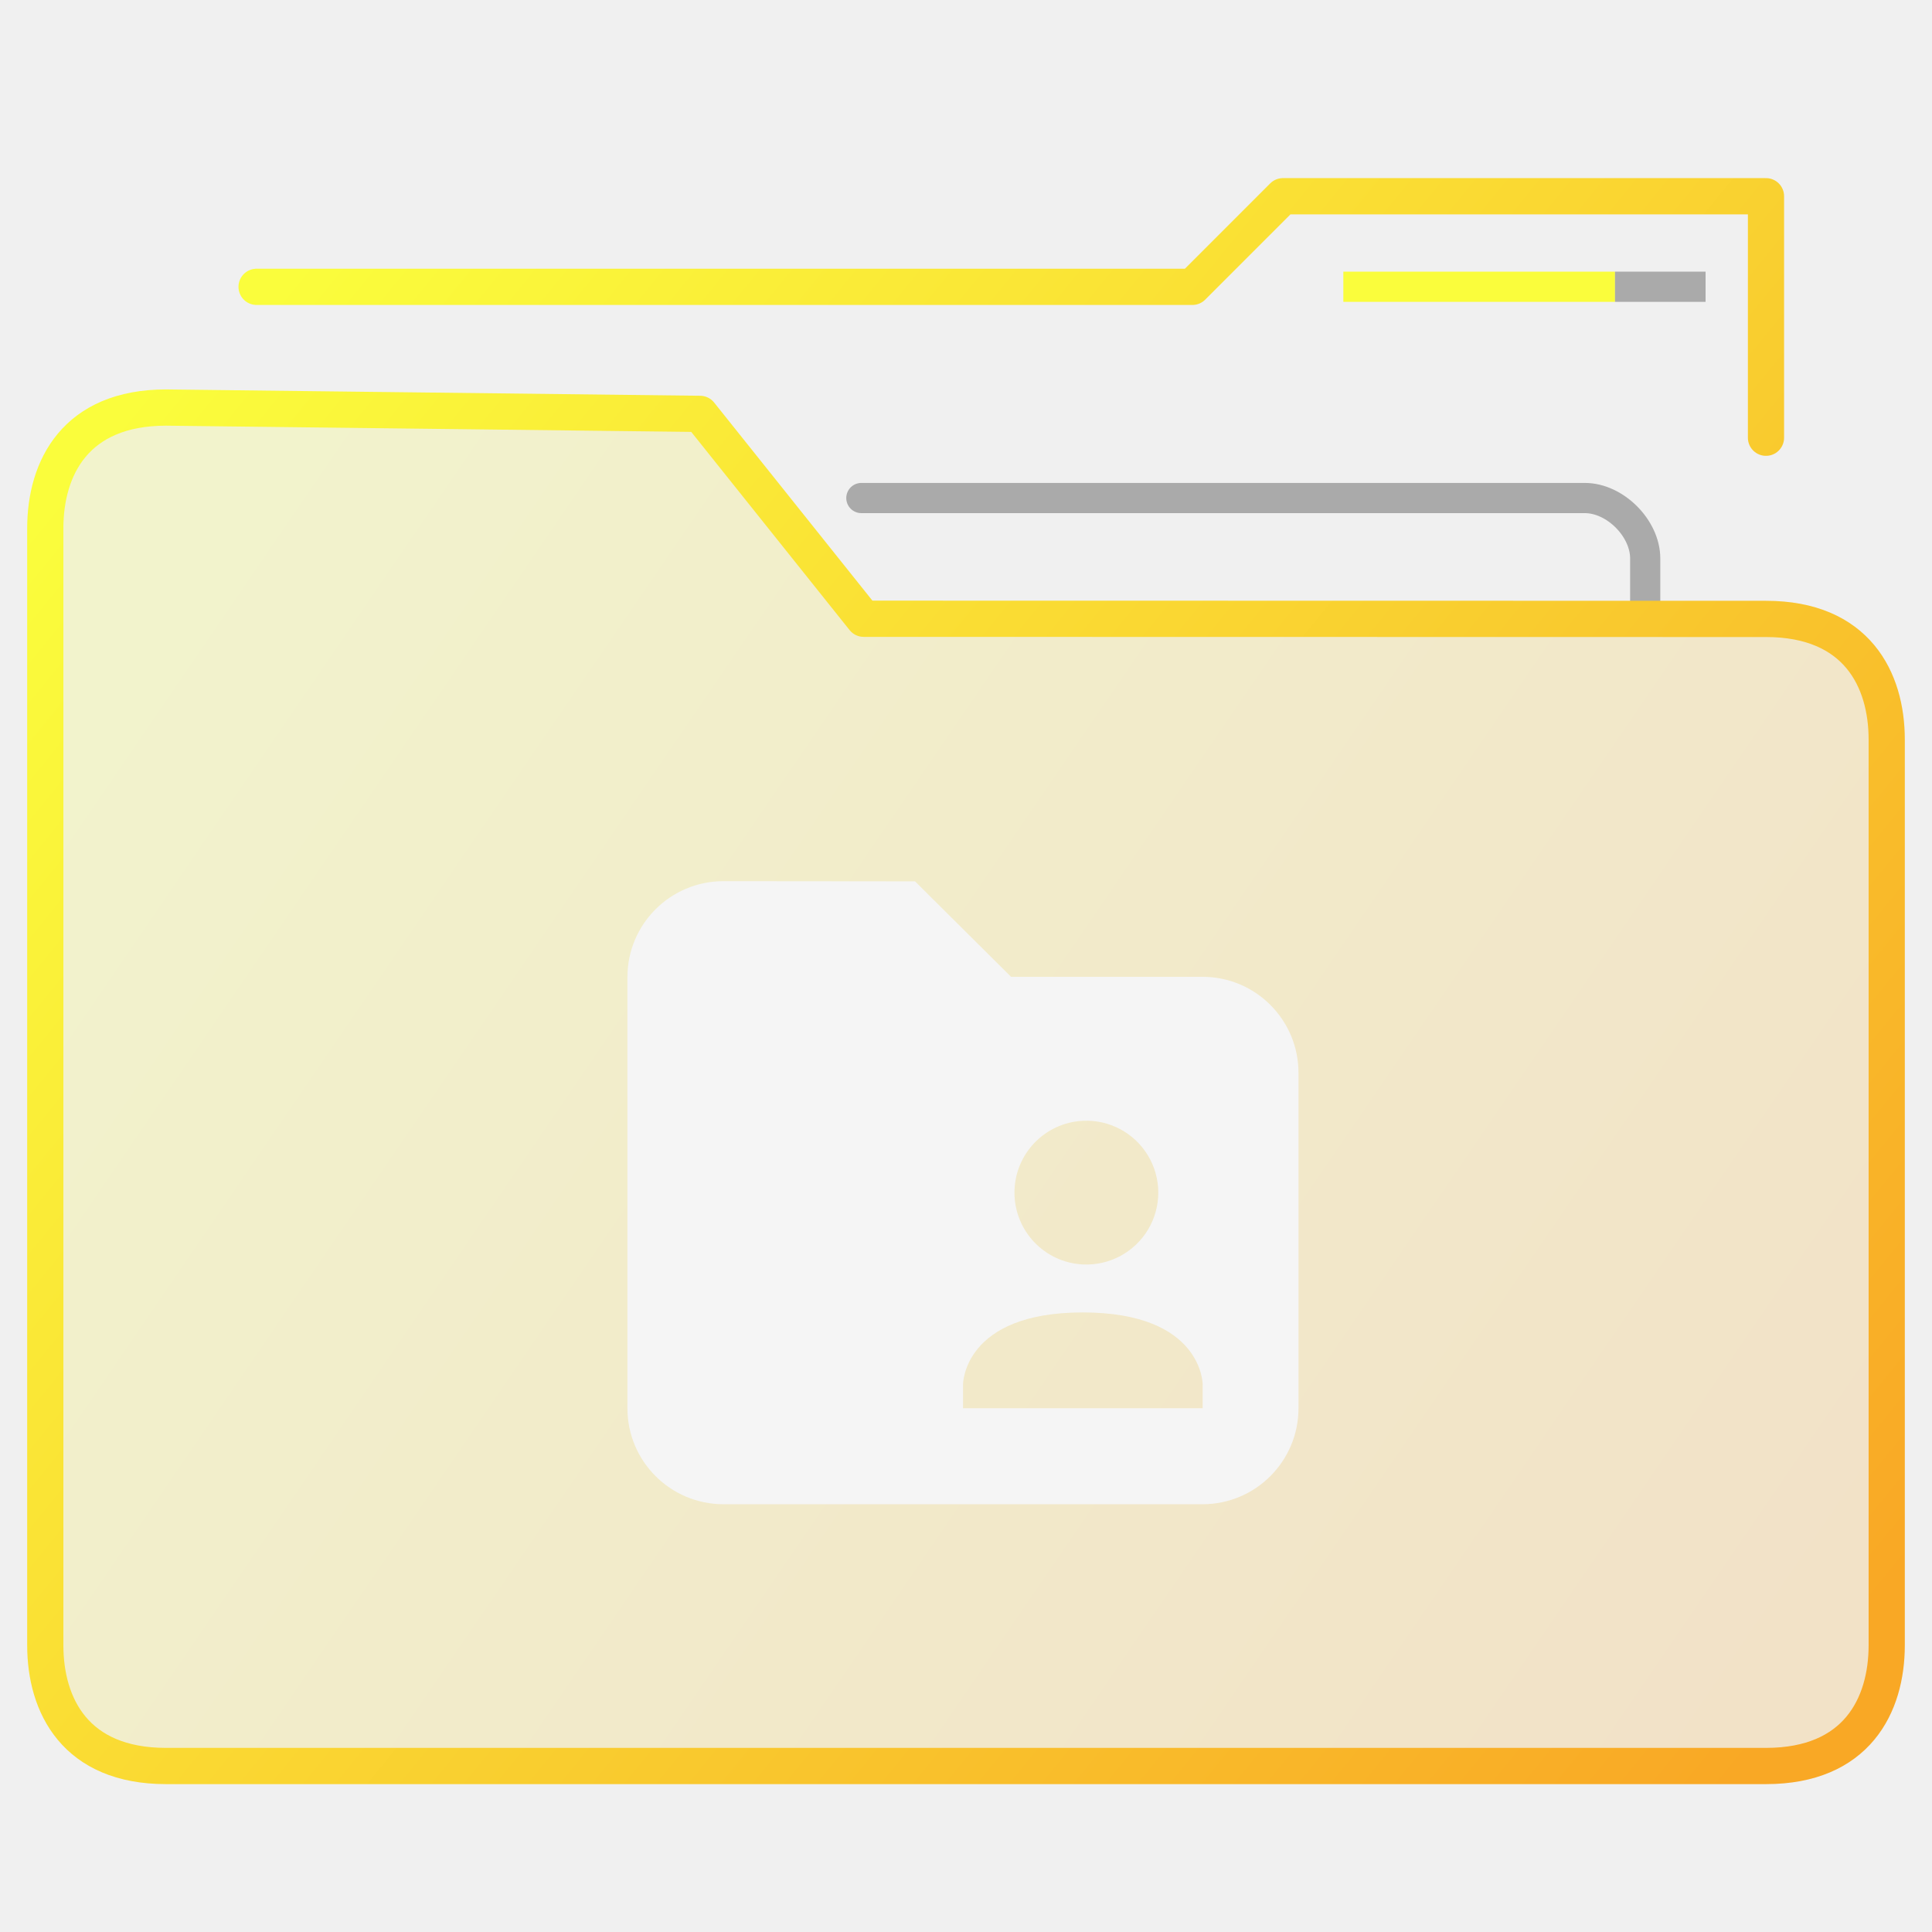
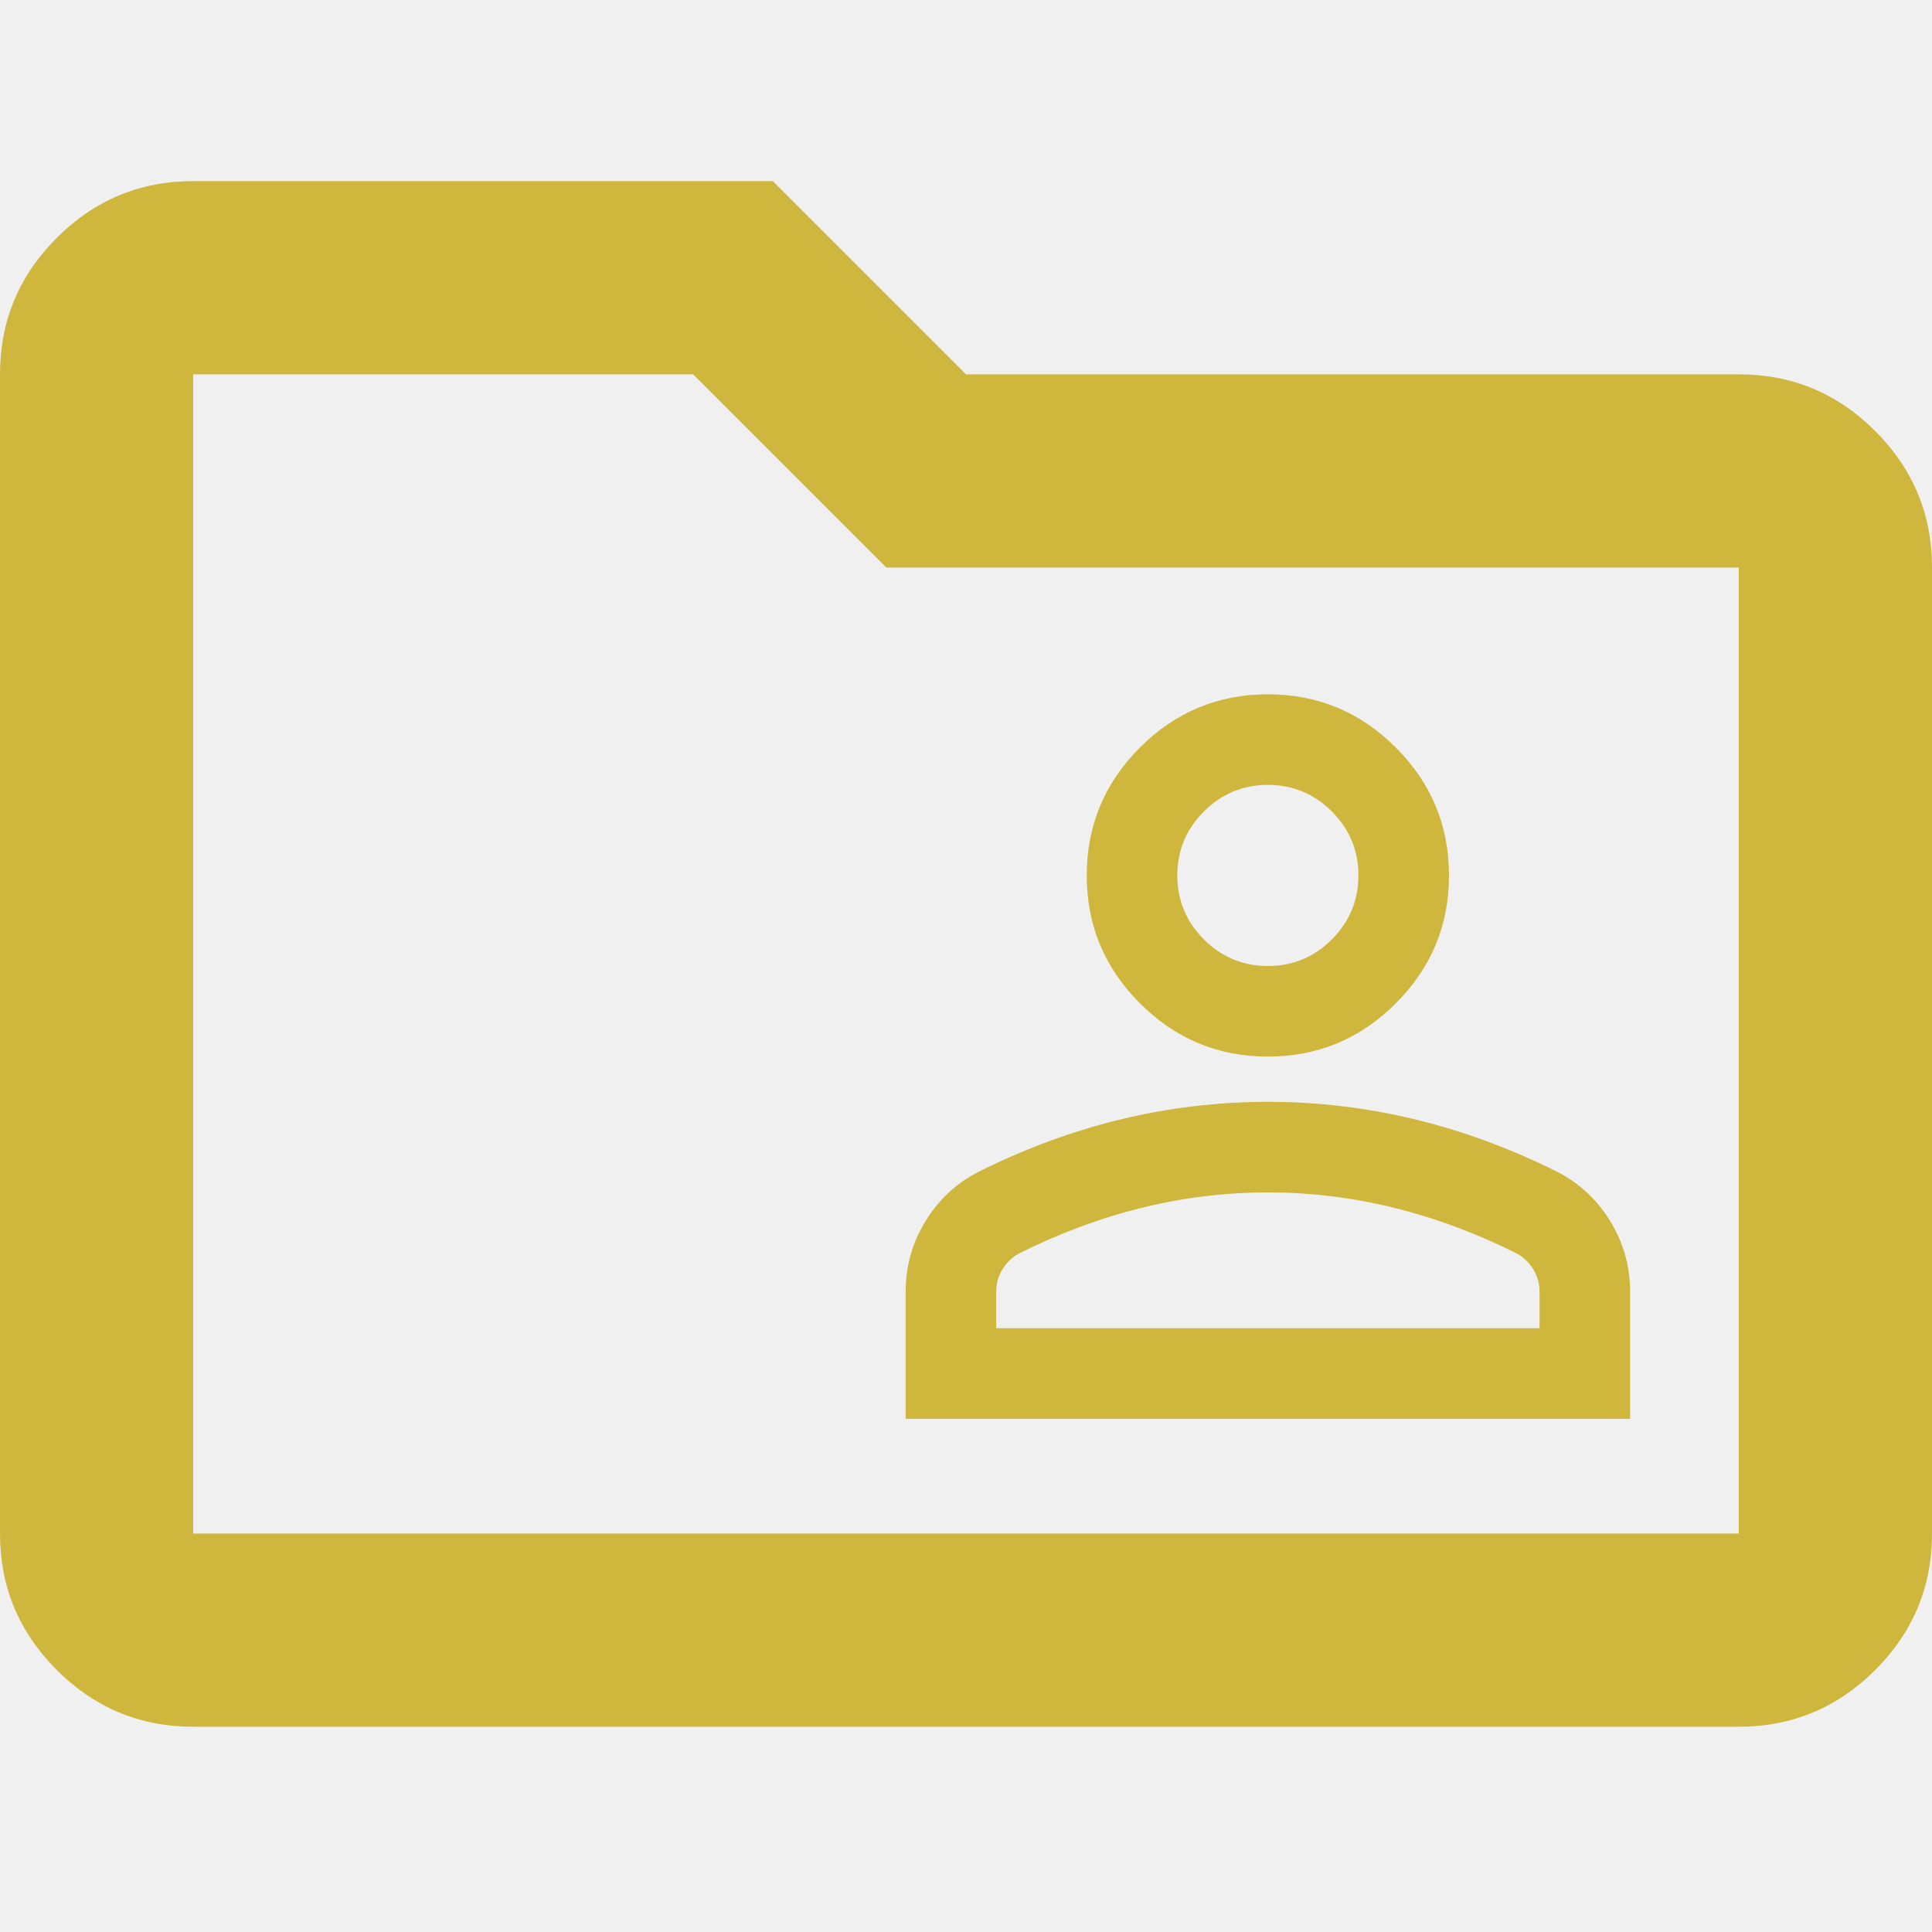
- <svg xmlns="http://www.w3.org/2000/svg" xmlns:xlink="http://www.w3.org/1999/xlink" height="64" width="64" version="1.1" id="svg36">
-   <defs id="defs40" />
-   <linearGradient id="a">
-     <stop offset="0" stop-color="#fafd3c" id="stop2" />
-     <stop offset="1" stop-color="#f9a825" id="stop4" />
-   </linearGradient>
-   <linearGradient id="b" gradientUnits="userSpaceOnUse" x1="-54.435" x2="-19.412" xlink:href="#a" y1="14.268" y2="39.284" />
-   <linearGradient id="c" gradientUnits="userSpaceOnUse" x1="-54.435" x2="-14.409" xlink:href="#a" y1="11.618" y2="44.287" />
-   <linearGradient id="f" gradientTransform="matrix(1.0033 0 0 1.00331 .117 1.545)" gradientUnits="userSpaceOnUse" x1="-54.435" x2="-14.409" xlink:href="#a" y1="11.618" y2="44.287" />
-   <linearGradient id="e" gradientTransform="matrix(1.0033 0 0 1.00331 .119 -.157)" gradientUnits="userSpaceOnUse" x1="-54.435" x2="-14.409" xlink:href="#a" y1="11.618" y2="44.287" />
-   <linearGradient id="d" gradientTransform="matrix(1.0033 0 0 1.00331 .119 -.157)" gradientUnits="userSpaceOnUse" x1="-54.435" x2="-16.41" y1="19.271" y2="45.288">
-     <stop offset="0" stop-color="#fafd3c" stop-opacity=".2" id="stop11" />
-     <stop offset="1" stop-color="#f9a825" stop-opacity=".2" id="stop13" />
-   </linearGradient>
-   <g transform="matrix(1.35024 0 0 1.35193 80.504 -1.726)" stroke="url(#b)" stroke-width=".962" stroke-linecap="round" stroke-linejoin="round" id="g30">
-     <path d="M-19.259 16.44v-1.48c0-.74-.74-1.48-1.481-1.48h-17.75" fill="none" stroke="#aaa" stroke-width=".74" id="path16" />
-     <g transform="translate(0 -2.74)" clip-rule="evenodd" stroke="url(#c)" stroke-width=".888" id="g22">
-       <path d="M-38.432 19.178l-4.016-5.02-13.1-.155c-2.223 0-2.963 1.48-2.963 2.959V44.33c0 1.48.74 2.959 2.962 2.959h39.253c2.222 0 2.962-1.48 2.962-2.96V22.14c0-1.479-.74-2.958-2.962-2.958z" fill="url(#d)" fill-rule="evenodd" stroke="url(#e)" id="path18" />
-       <path d="M-16.296 14.742V8.825h-11.85l-2.222 2.22h-22.959" fill="none" stroke="url(#f)" id="path20" />
-     </g>
-     <g fill="none" stroke-width=".74" stroke-linecap="butt" stroke-linejoin="miter" id="g28">
-       <path d="M-26.665 8.303h6.666" stroke="#fafd3c" id="path24" />
-       <path d="M-20 8.303h2.222" stroke="#aaa" id="path26" />
-     </g>
-   </g>
-   <path d="M19.2 27.6h25.398v25.398H19.2z" fill="none" id="path32" />
-   <path d="M23.964 29.19a3.18 3.18 0 0 0-3.18 3.174V46.65a3.182 3.182 0 0 0 3.18 3.18H39.84a3.18 3.18 0 0 0 3.174-3.18V35.538a3.18 3.18 0 0 0-3.18-3.18h-6.342l-3.18-3.162zm11.904 7.938a2.382 2.382 0 1 1 0 4.758 2.382 2.382 0 0 1 0-4.758zm0 6.348c3.972 0 3.972 2.382 3.972 2.382v.792h-7.938v-.792s0-2.382 3.966-2.382z" fill="#f5f5f5" id="path34" />
+ <svg xmlns="http://www.w3.org/2000/svg" width="64" height="64" viewBox="0 0 64 64" fill="none">
+   <path d="M6.4 57.2C4.64 57.2 3.133 56.573 1.88 55.32C0.627 54.067 0 52.56 0 50.8V12.4C0 10.64 0.627 9.133 1.88 7.88C3.133 6.627 4.64 6 6.4 6H25.6L32 12.4H57.6C59.36 12.4 60.867 13.027 62.12 14.28C63.373 15.533 64 17.04 64 18.8V50.8C64 52.56 63.373 54.067 62.12 55.32C60.867 56.573 59.36 57.2 57.6 57.2H6.4ZM6.4 50.8H57.6V18.8H29.36L22.96 12.4H6.4V50.8Z" fill="#CFB53B" />
+   <path d="M42 35C40.35 35 38.938 34.413 37.763 33.237C36.587 32.062 36 30.65 36 29C36 27.35 36.587 25.938 37.763 24.762C38.938 23.587 40.35 23 42 23C43.65 23 45.062 23.587 46.237 24.762C47.413 25.938 48 27.35 48 29C48 30.65 47.413 32.062 46.237 33.237C45.062 34.413 43.65 35 42 35ZM30 47V42.8C30 41.95 30.219 41.169 30.656 40.456C31.094 39.744 31.675 39.2 32.4 38.825C33.95 38.05 35.525 37.469 37.125 37.081C38.725 36.694 40.35 36.5 42 36.5C43.65 36.5 45.275 36.694 46.875 37.081C48.475 37.469 50.05 38.05 51.6 38.825C52.325 39.2 52.906 39.744 53.344 40.456C53.781 41.169 54 41.95 54 42.8V47H30ZM33 44H51V42.8C51 42.525 50.931 42.275 50.794 42.05C50.656 41.825 50.475 41.65 50.25 41.525C48.9 40.85 47.538 40.344 46.163 40.006C44.788 39.669 43.4 39.5 42 39.5C40.6 39.5 39.212 39.669 37.837 40.006C36.462 40.344 35.1 40.85 33.75 41.525C33.525 41.65 33.344 41.825 33.206 42.05C33.069 42.275 33 42.525 33 42.8V44ZM42 32C42.825 32 43.531 31.706 44.119 31.119C44.706 30.531 45 29.825 45 29C45 28.175 44.706 27.469 44.119 26.881C43.531 26.294 42.825 26 42 26C41.175 26 40.469 26.294 39.881 26.881C39.294 27.469 39 28.175 39 29C39 29.825 39.294 30.531 39.881 31.119C40.469 31.706 41.175 32 42 32Z" fill="#CFB53B" />
+   <rect width="64" height="64" fill="white" fill-opacity="0.01" />
</svg>
